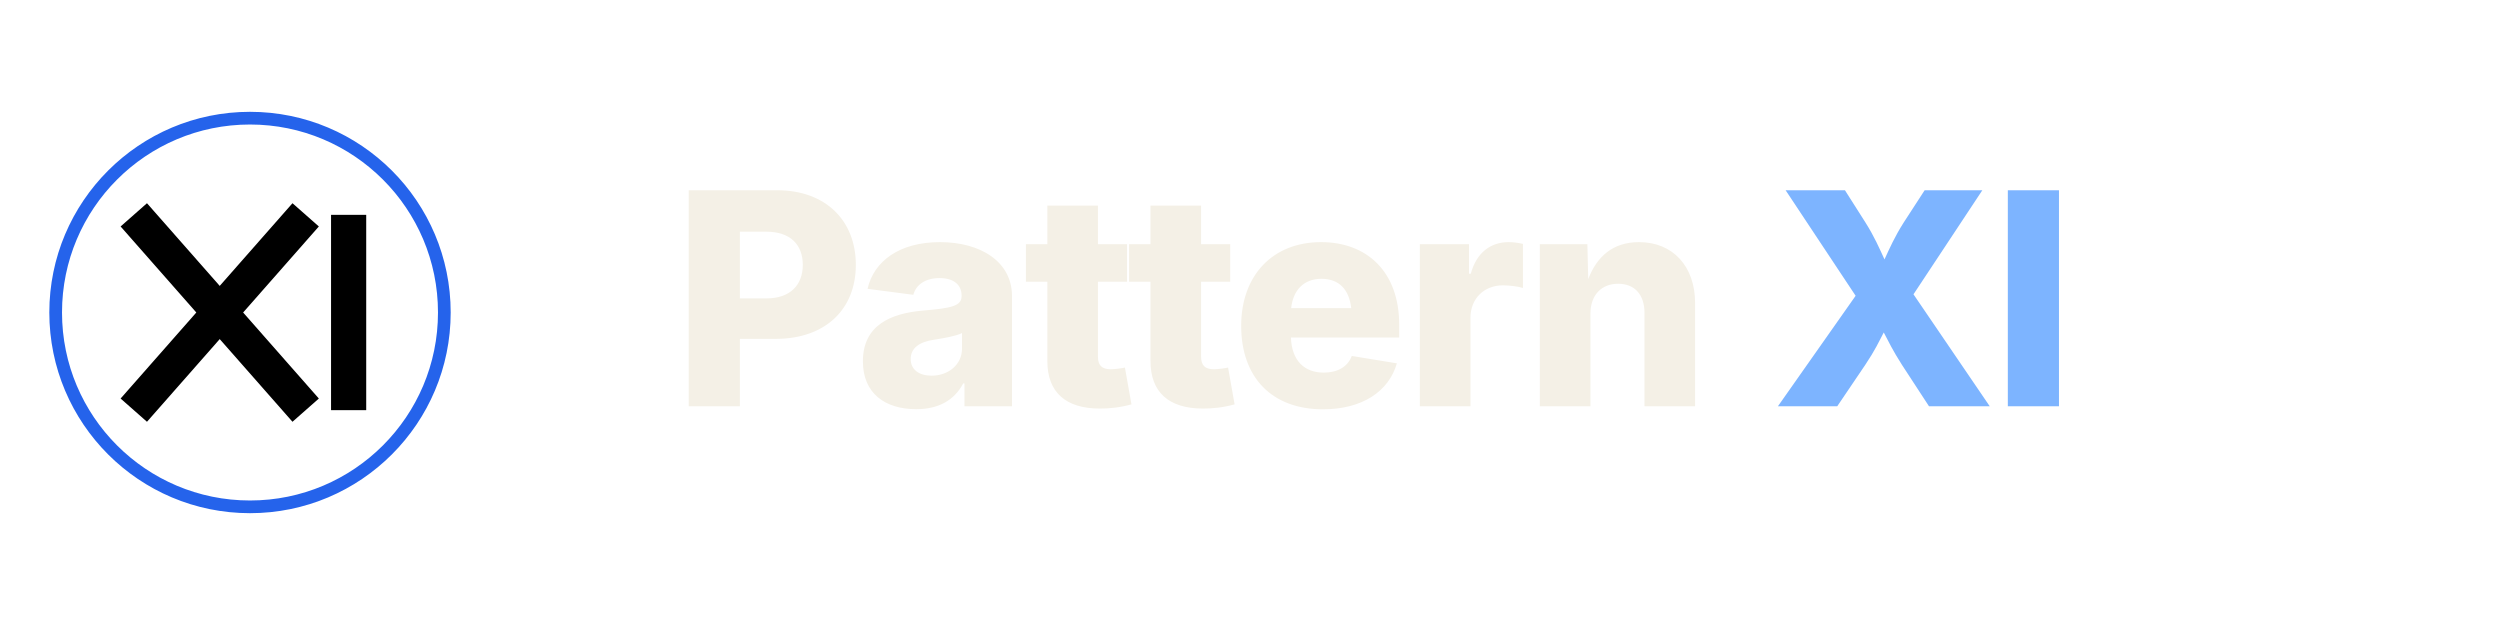
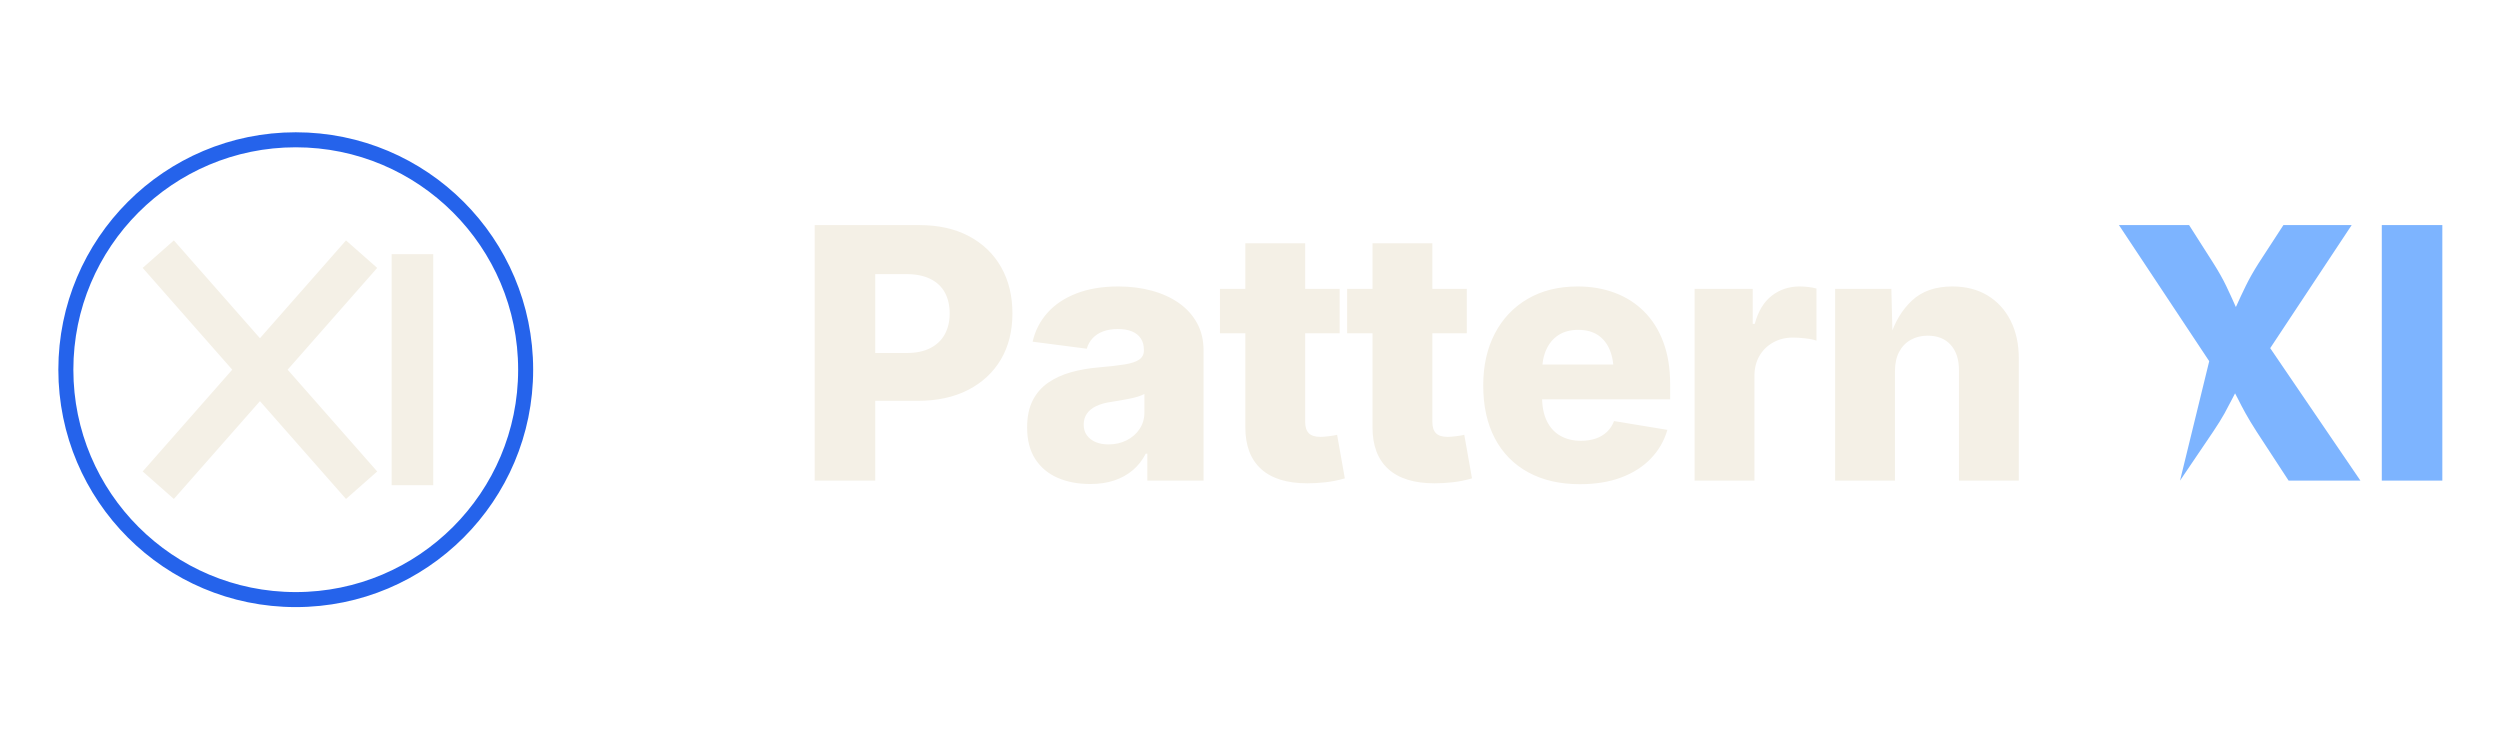
- <svg xmlns="http://www.w3.org/2000/svg" viewBox="0 0 640 160" width="640" height="160" role="img" aria-label="Pattern XI">
+ <svg xmlns="http://www.w3.org/2000/svg" viewBox="0 0 541 160" width="541" height="160" role="img" aria-label="Pattern XI">
  <svg x="0" y="16" viewBox="0 0 512 512" width="128" height="128" role="img" aria-label="Pattern XI">
    <circle cx="256" cy="256" r="199" fill="none" stroke="#2563EB" stroke-width="13" />
-     <polygon points="123.5,167.9 299.5,367.9 326.5,344.1 150.5,144.1" />
-     <polygon points="299.5,144.1 123.5,344.1 150.5,367.9 326.5,167.9" />
-     <polygon points="339,156 375,156 375,356 339,356" />
+     <g fill="#F4F0E6">
+       <polygon points="123.5,167.9 299.5,367.9 326.5,344.1 150.5,144.1" />
+       <polygon points="299.5,144.1 123.5,344.1 150.5,367.9 326.5,167.9" />
+       <polygon points="339,156 375,156 375,356 339,356" />
+     </g>
  </svg>
-   <text x="172" y="104" font-family="Inter, 'Segoe UI', system-ui, sans-serif" font-size="76" font-weight="800" letter-spacing="-1.5" fill="#F4F0E6">Pattern <tspan fill="#7DB4FF">XI</tspan>
-   </text>
+   <path fill="#F4F0E6" d="M176.3 104V48.71H198.94Q205.18 48.71 209.7 51.12Q214.23 53.53 216.66 57.84Q219.09 62.14 219.09 67.82Q219.09 73.53 216.61 77.76Q214.12 81.99 209.52 84.37Q204.92 86.74 198.57 86.74H184.54V76.39H196.2Q199.28 76.39 201.35 75.31Q203.43 74.24 204.47 72.31Q205.51 70.38 205.51 67.82Q205.51 65.22 204.47 63.31Q203.43 61.4 201.33 60.36Q199.24 59.32 196.16 59.32H189.4V104ZM235.92 104.74Q231.95 104.74 228.85 103.39Q225.76 102.03 224.01 99.31Q222.27 96.58 222.27 92.5Q222.27 89.04 223.47 86.67Q224.68 84.29 226.83 82.81Q228.98 81.33 231.77 80.55Q234.55 79.77 237.71 79.51Q241.23 79.21 243.38 78.86Q245.54 78.51 246.54 77.8Q247.54 77.1 247.54 75.83V75.69Q247.54 74.24 246.87 73.24Q246.2 72.23 244.94 71.71Q243.68 71.2 241.9 71.2Q240.12 71.2 238.73 71.71Q237.33 72.23 236.44 73.2Q235.55 74.16 235.18 75.46L223.46 73.94Q224.27 70.38 226.67 67.69Q229.06 65 232.94 63.5Q236.81 61.99 242.01 61.99Q245.87 61.99 249.23 62.9Q252.59 63.81 255.11 65.57Q257.63 67.34 259.04 69.92Q260.45 72.49 260.45 75.83V104H248.28V98.17H247.95Q246.83 100.33 245.11 101.77Q243.38 103.22 241.1 103.98Q238.82 104.74 235.92 104.74ZM239.86 96.17Q242.05 96.17 243.81 95.28Q245.57 94.39 246.61 92.83Q247.65 91.27 247.65 89.23V85.26Q247.09 85.56 246.26 85.82Q245.42 86.08 244.42 86.28Q243.42 86.48 242.42 86.65Q241.42 86.82 240.49 86.97Q238.6 87.23 237.26 87.86Q235.92 88.49 235.22 89.49Q234.51 90.49 234.51 91.9Q234.51 93.28 235.22 94.22Q235.92 95.17 237.11 95.67Q238.3 96.17 239.86 96.17ZM289.9 62.51V72.12H264V62.51ZM269.49 52.64H282.44V91.31Q282.44 92.94 283.22 93.74Q284 94.54 285.75 94.54Q286.41 94.54 287.62 94.39Q288.83 94.24 289.35 94.09L291.02 103.52Q288.83 104.15 286.79 104.37Q284.74 104.59 282.93 104.59Q276.32 104.59 272.91 101.5Q269.49 98.4 269.49 92.46ZM317.42 62.51V72.12H291.52V62.51ZM297.01 52.64H309.96V91.31Q309.96 92.94 310.74 93.74Q311.52 94.54 313.27 94.54Q313.93 94.54 315.14 94.39Q316.35 94.24 316.87 94.09L318.54 103.52Q316.35 104.15 314.3 104.37Q312.26 104.59 310.45 104.59Q303.84 104.59 300.43 101.5Q297.01 98.4 297.01 92.46ZM341.9 104.78Q335.4 104.78 330.69 102.2Q325.98 99.62 323.47 94.83Q320.97 90.05 320.97 83.4Q320.97 77.02 323.47 72.2Q325.98 67.37 330.58 64.68Q335.18 61.99 341.42 61.99Q345.79 61.99 349.45 63.37Q353.11 64.74 355.8 67.43Q358.49 70.12 359.95 74.05Q361.42 77.99 361.42 83.14V86.41H325.57V78.88H355.26L349.21 80.66Q349.21 77.76 348.34 75.69Q347.46 73.61 345.76 72.49Q344.05 71.38 341.53 71.38Q339 71.38 337.26 72.51Q335.52 73.64 334.61 75.67Q333.7 77.69 333.7 80.4V85.82Q333.7 89.01 334.75 91.14Q335.81 93.28 337.71 94.33Q339.6 95.39 342.12 95.39Q343.87 95.39 345.29 94.91Q346.72 94.43 347.74 93.46Q348.76 92.5 349.28 91.12L360.82 93.02Q359.79 96.58 357.24 99.23Q354.7 101.88 350.82 103.33Q346.95 104.78 341.9 104.78ZM366.71 104V62.51H379.29V70.08H379.73Q380.85 65.96 383.43 63.98Q386.01 61.99 389.42 61.99Q390.31 61.99 391.29 62.1Q392.28 62.21 393.09 62.44V73.72Q392.17 73.38 390.66 73.22Q389.16 73.05 387.97 73.05Q385.6 73.05 383.71 74.11Q381.81 75.17 380.74 77.02Q379.66 78.88 379.66 81.36V104ZM410.07 80.32V104H397.12V62.51H409.29L409.55 72.98H409Q410.52 68.04 413.77 65.02Q417.01 61.99 422.51 61.99Q426.85 61.99 430.08 63.92Q433.3 65.85 435.09 69.38Q436.87 72.9 436.87 77.58V104H423.92V80.1Q423.92 76.61 422.13 74.63Q420.35 72.64 417.16 72.64Q415.08 72.64 413.47 73.55Q411.86 74.46 410.96 76.17Q410.07 77.88 410.07 80.32Z" />
+   <path fill="#7DB4FF" d="M456.58 104M479.85 70.9V80.84L458.54 48.71H473.72L478.99 56.98Q480.66 59.62 481.74 61.86Q482.81 64.11 483.71 66.15Q484.6 68.19 485.67 70.16H481.96Q483.07 68.19 483.98 66.15Q484.89 64.11 485.99 61.86Q487.08 59.62 488.75 56.98L494.13 48.71H508.9L488.12 80.1V70.71L510.79 104H495.25L488.34 93.42Q486.82 91.05 485.93 89.43Q485.04 87.82 484.35 86.43Q483.67 85.04 482.7 83.4H484.6Q483.71 85 483 86.41Q482.29 87.82 481.39 89.45Q480.48 91.09 478.92 93.42L471.76 104ZM528.52 48.71V104H515.42V48.71Z" />
</svg>
